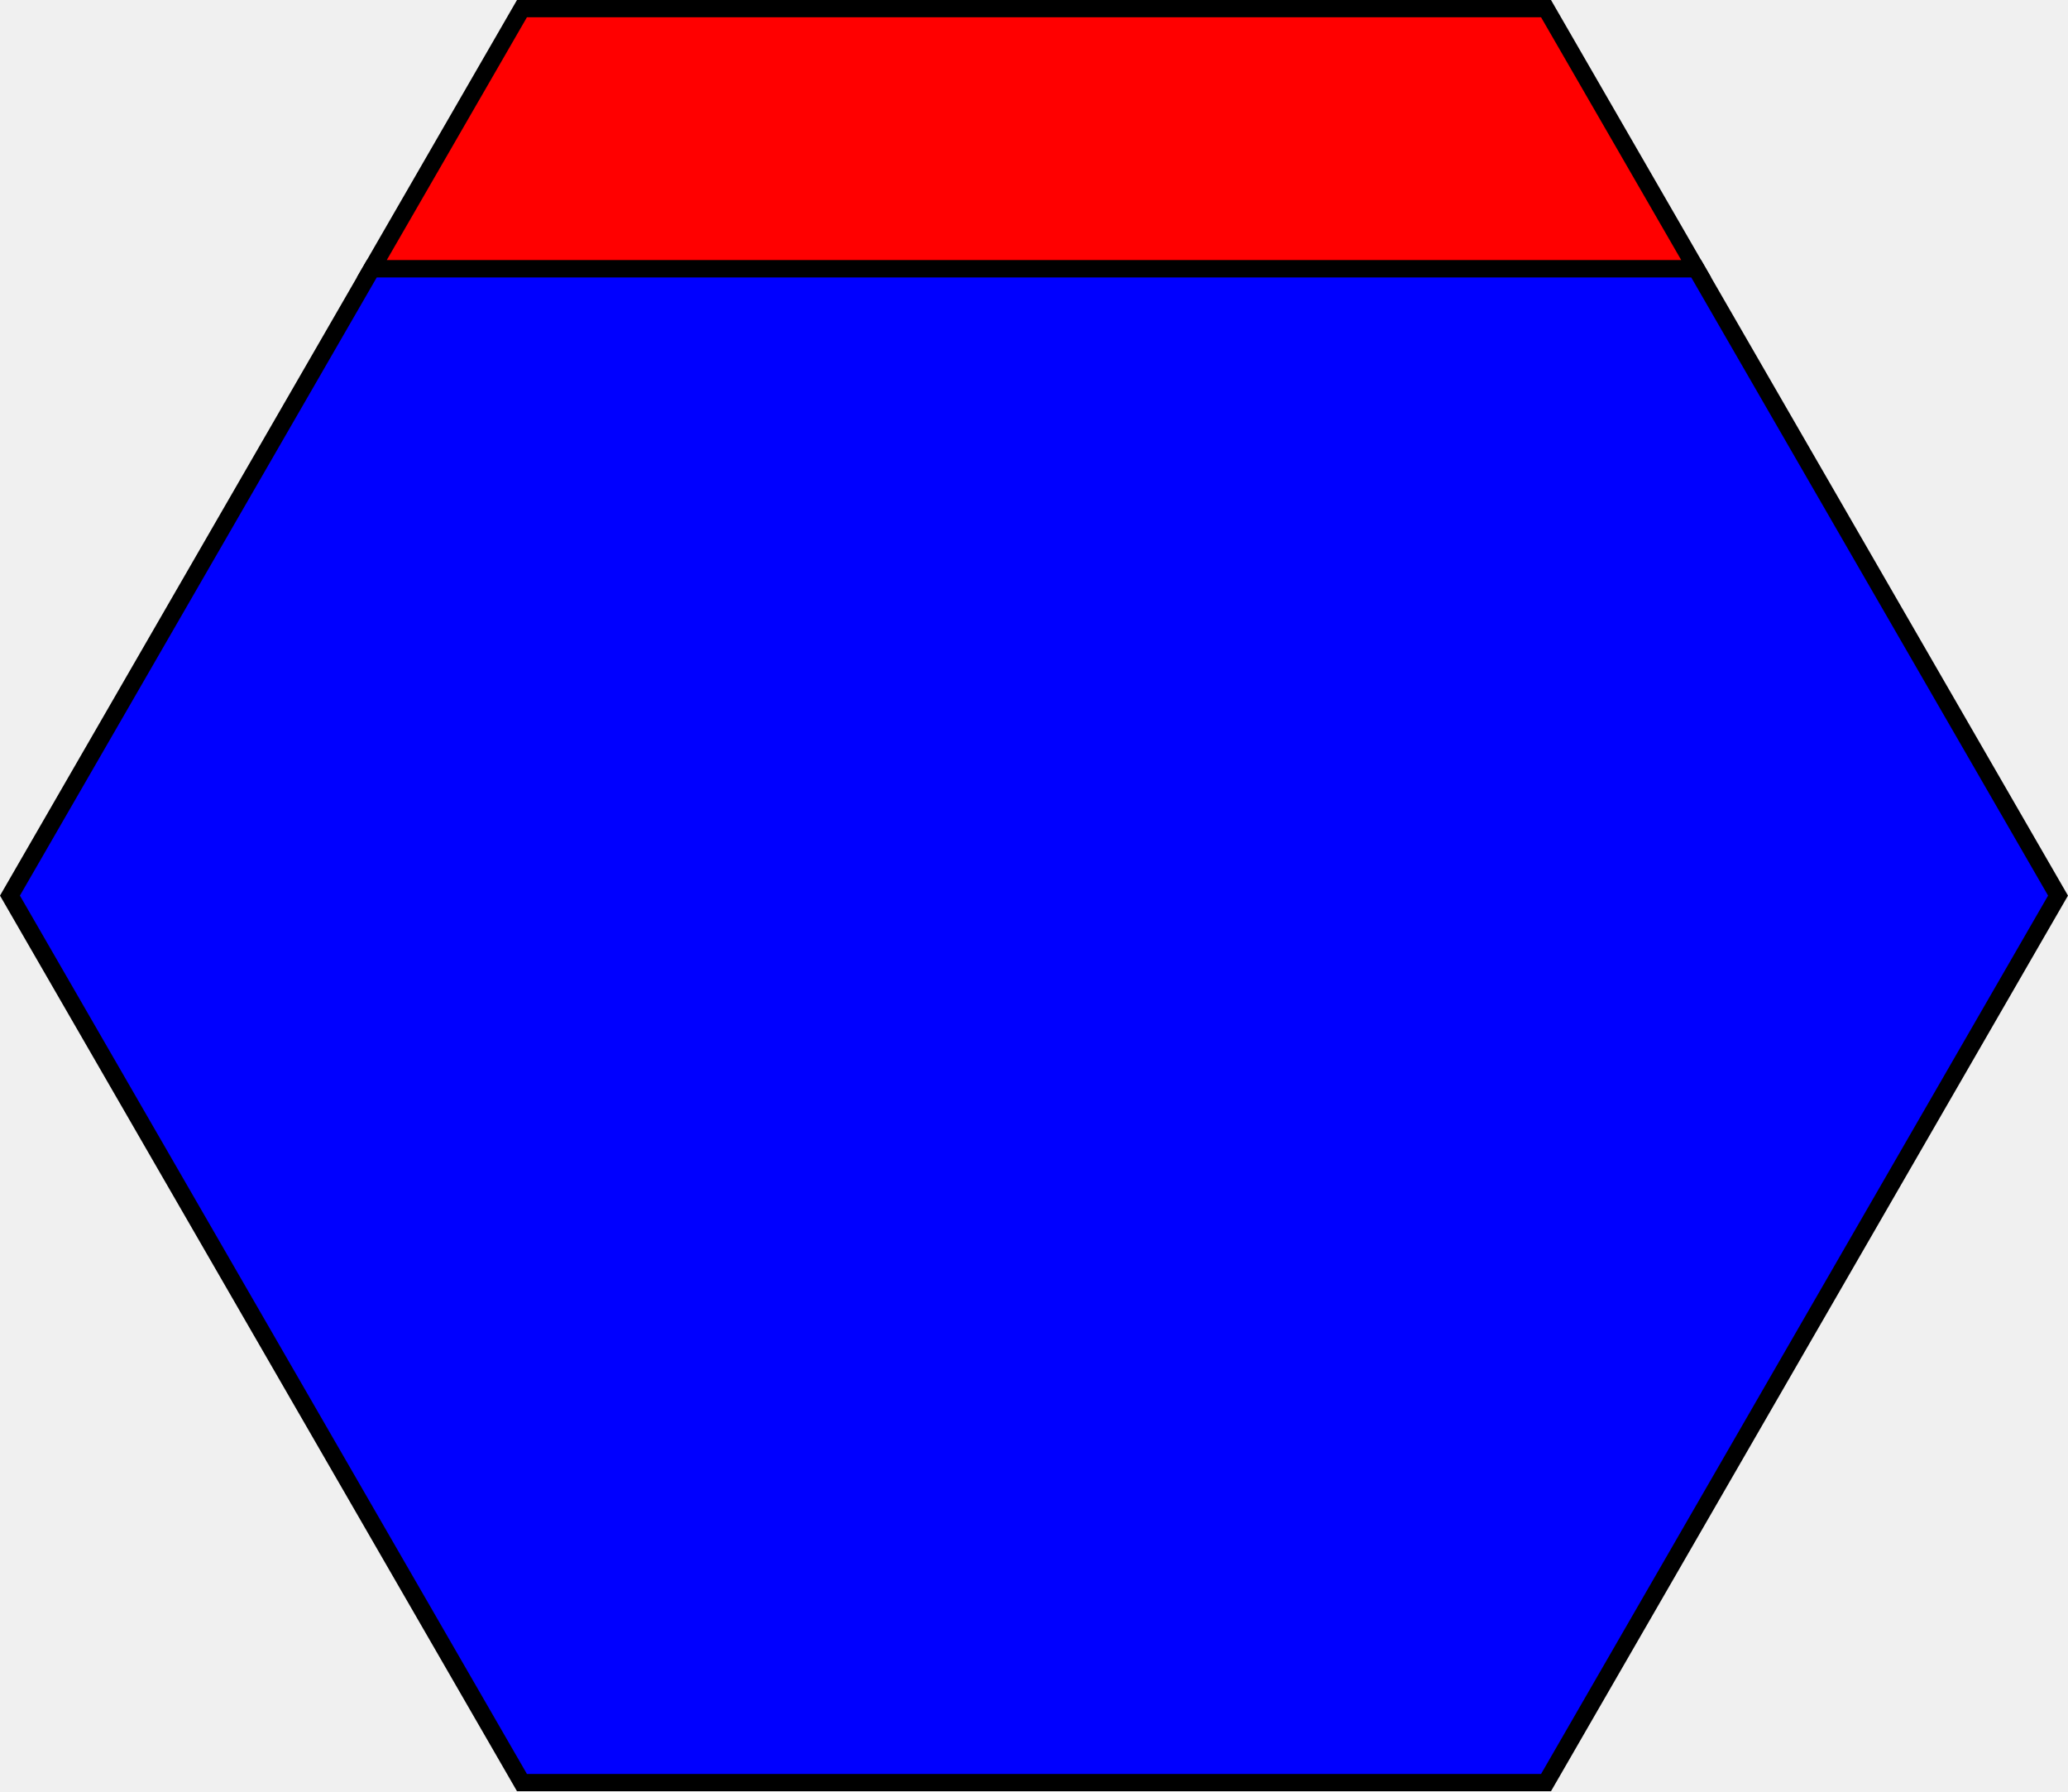
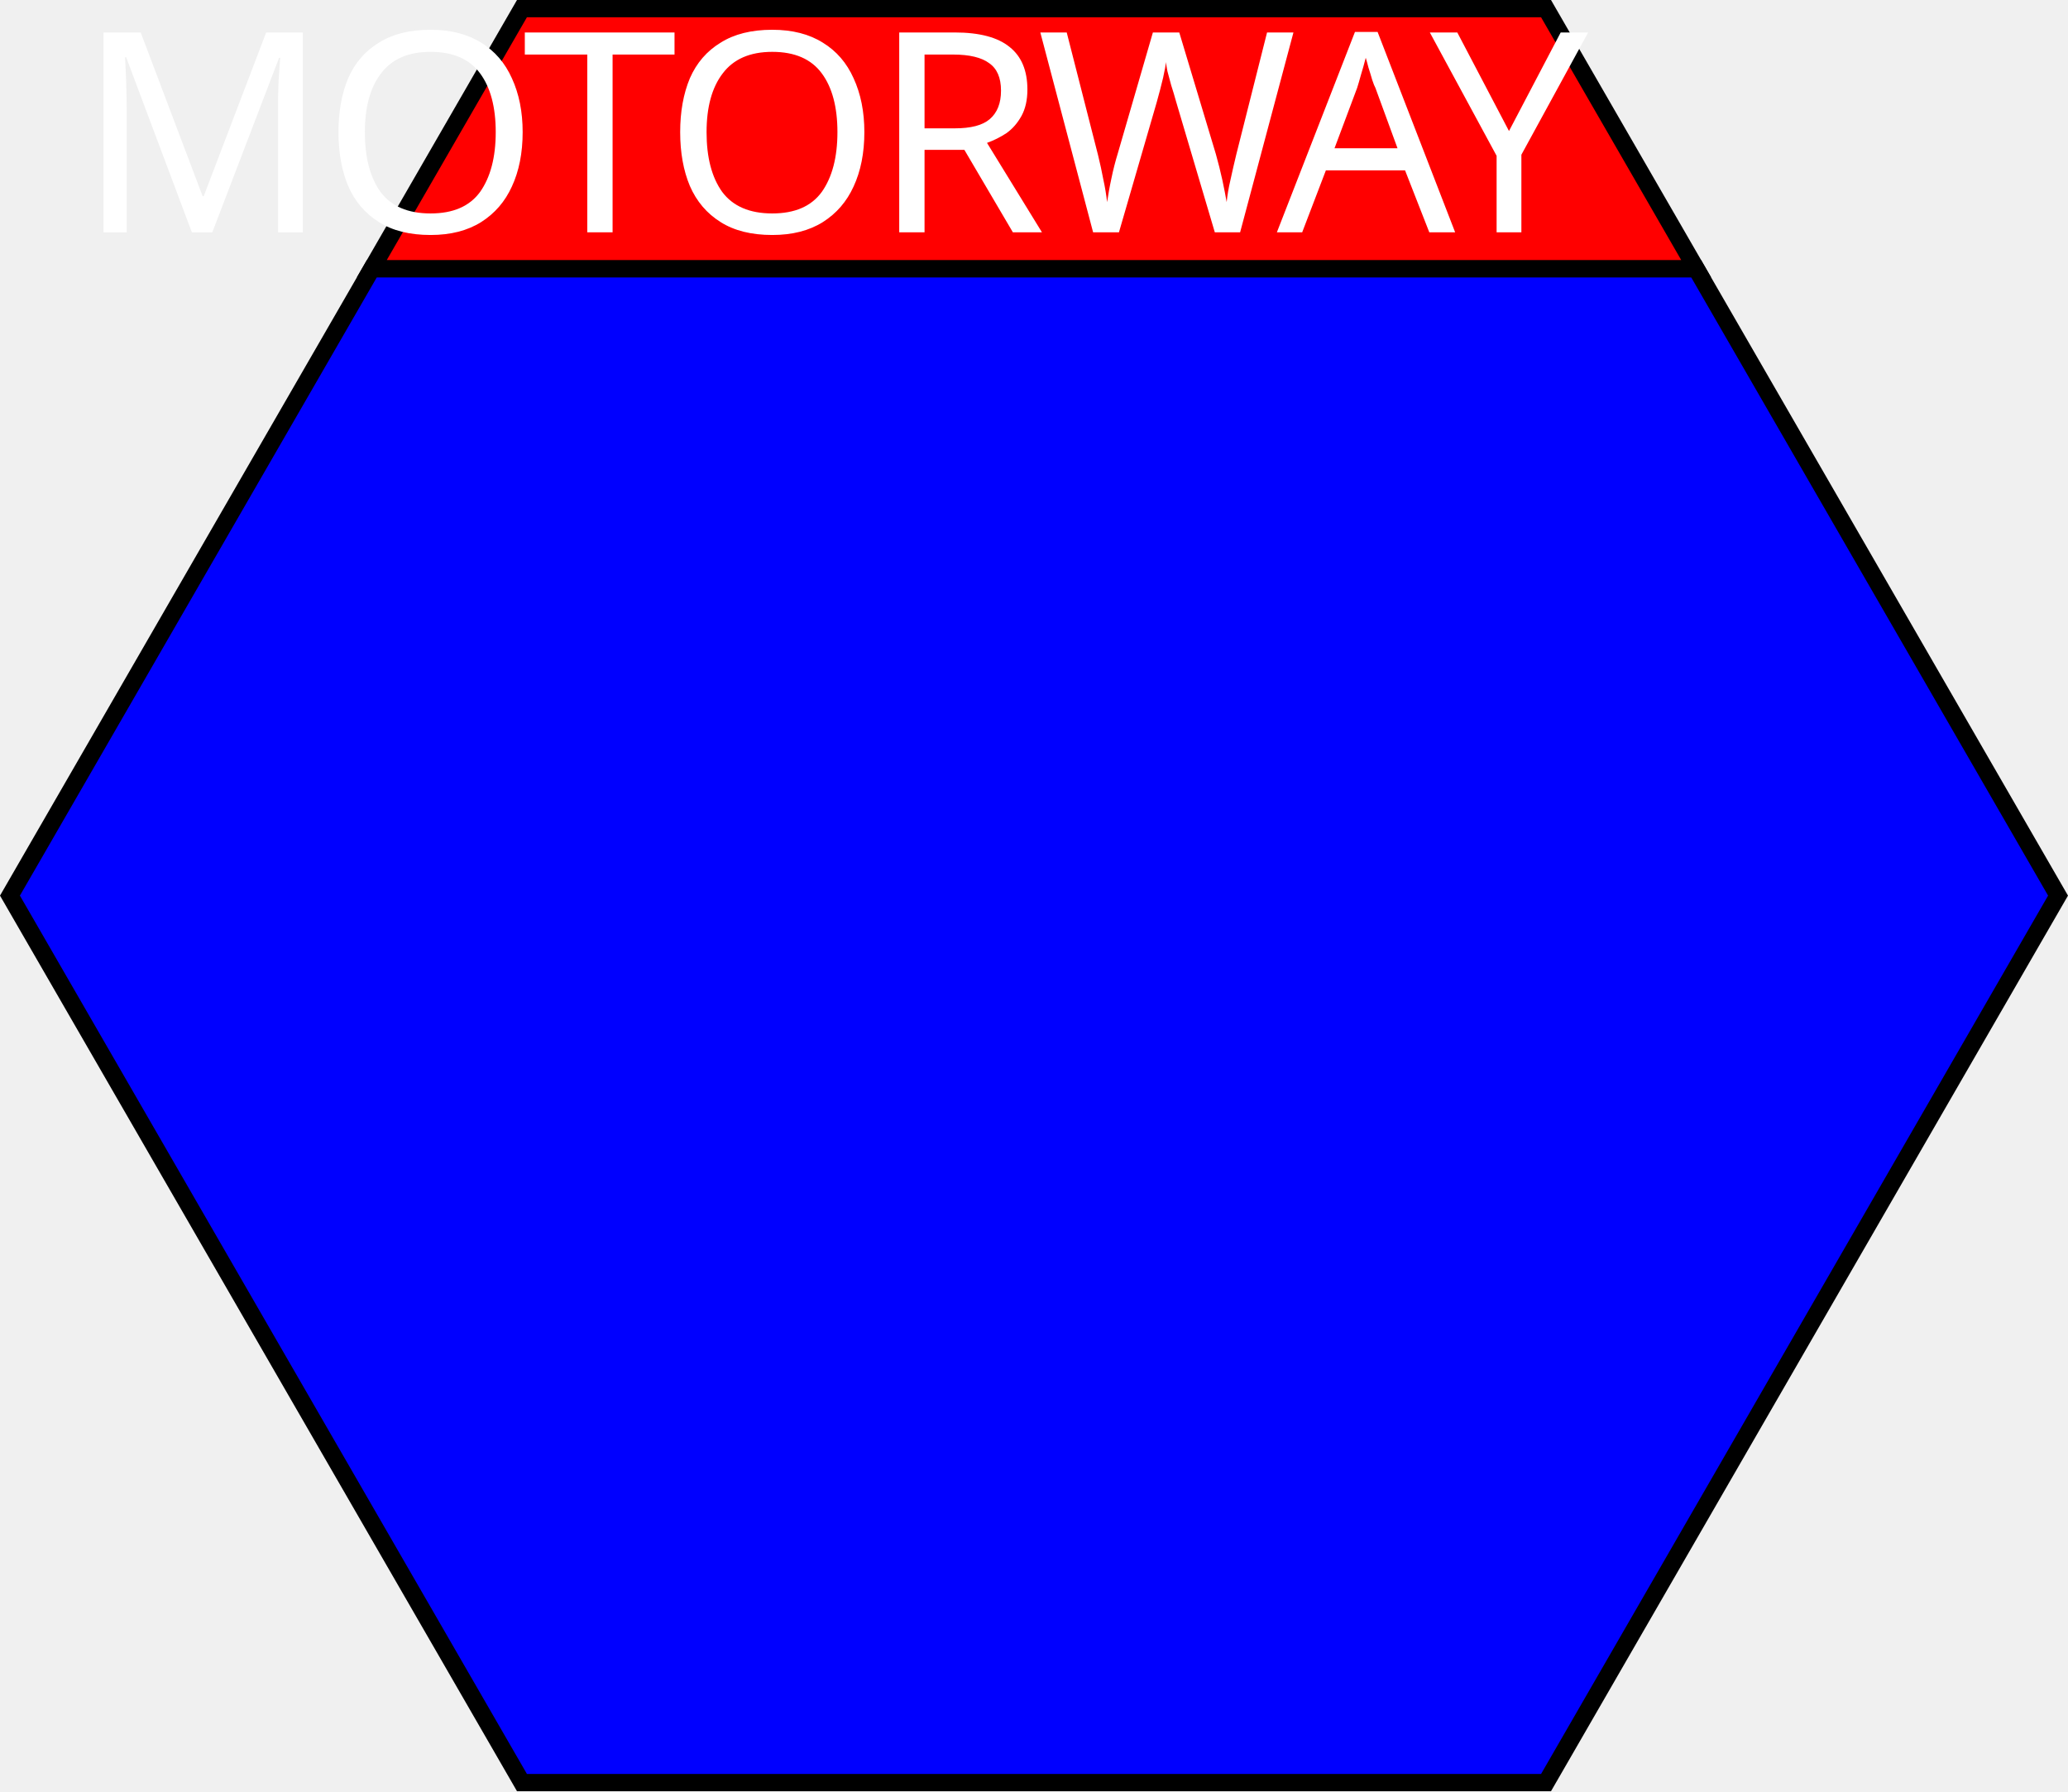
<svg xmlns="http://www.w3.org/2000/svg" width="60mm" height="51.962mm" viewBox="0 0 60 51.962" version="1.1" id="svg8">
  <defs id="defs2" />
  <g id="layer1" transform="translate(-75,-122.5192)">
    <g id="g923">
      <path transform="matrix(0.2645833,0,0,0.2645833,75,122.5192)" id="path919" d="M 40.775,29.459 1.092,98.195 57.238,195.445 H 169.533 l 56.146,-97.25 -39.684,-68.736 z" style="fill:#0000ff;fill-opacity:1;stroke:#000000;stroke-width:1.89;stroke-miterlimit:4;stroke-dasharray:none;stroke-dashoffset:0" />
      <path transform="matrix(0.2645833,0,0,0.2645833,75,122.5192)" id="path815" d="M 40.775,29.459 H 185.996 L 169.533,0.945 H 57.238 Z" style="fill:#ff0000;fill-opacity:1;stroke:#000000;stroke-width:1.89;stroke-miterlimit:4;stroke-dasharray:none;stroke-dashoffset:0" />
    </g>
+     <text xml:space="preserve" style="font-style:normal;font-variant:normal;font-weight:normal;font-stretch:normal;font-size:8.467px;line-height:1.25;font-family:'Roadgeek 2005 Series C';-inkscape-font-specification:'Roadgeek 2005 Series C';text-align:center;letter-spacing:0px;word-spacing:0px;text-anchor:middle;fill:#ffffff;fill-opacity:1;stroke:none;stroke-width:0.265" x="104.784" y="129.26" id="text819">
+       <tspan id="tspan817" x="104.652" y="129.26" style="font-size:8.114px;letter-spacing:-0.265px;fill:#ffffff;stroke-width:0.265">MOTORWAY</tspan>
+     </text>
  </g>
</svg>
